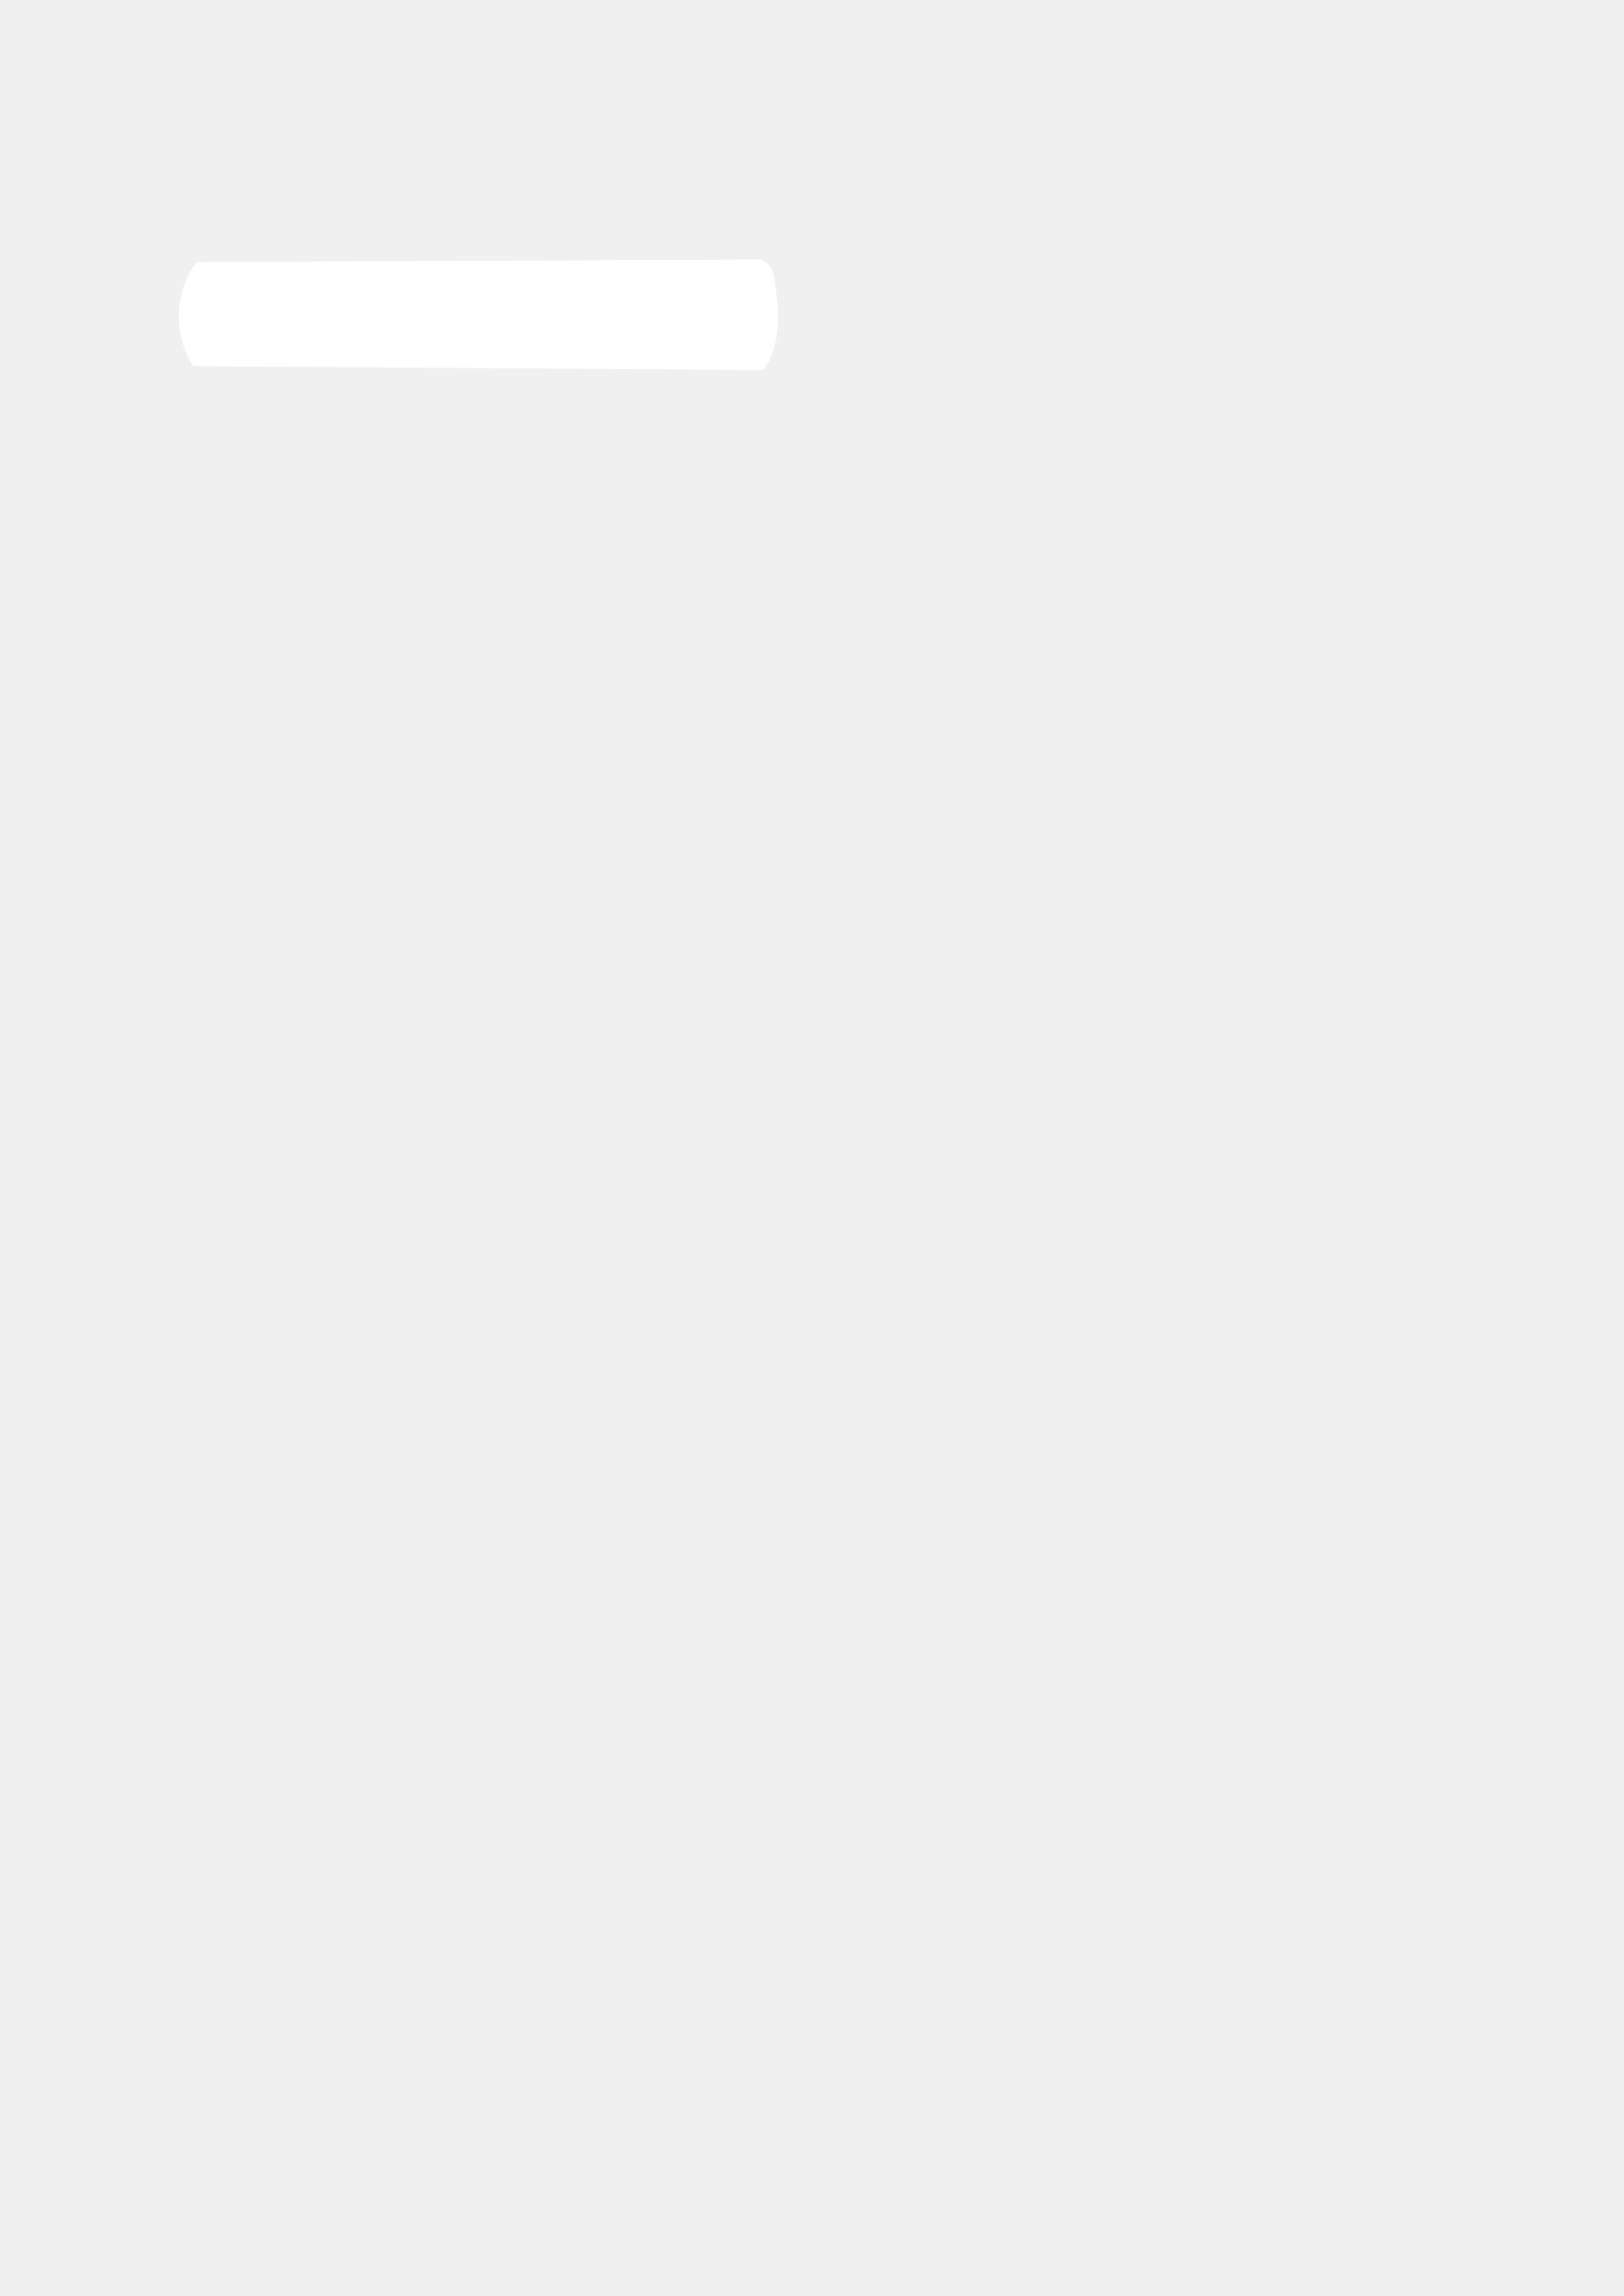
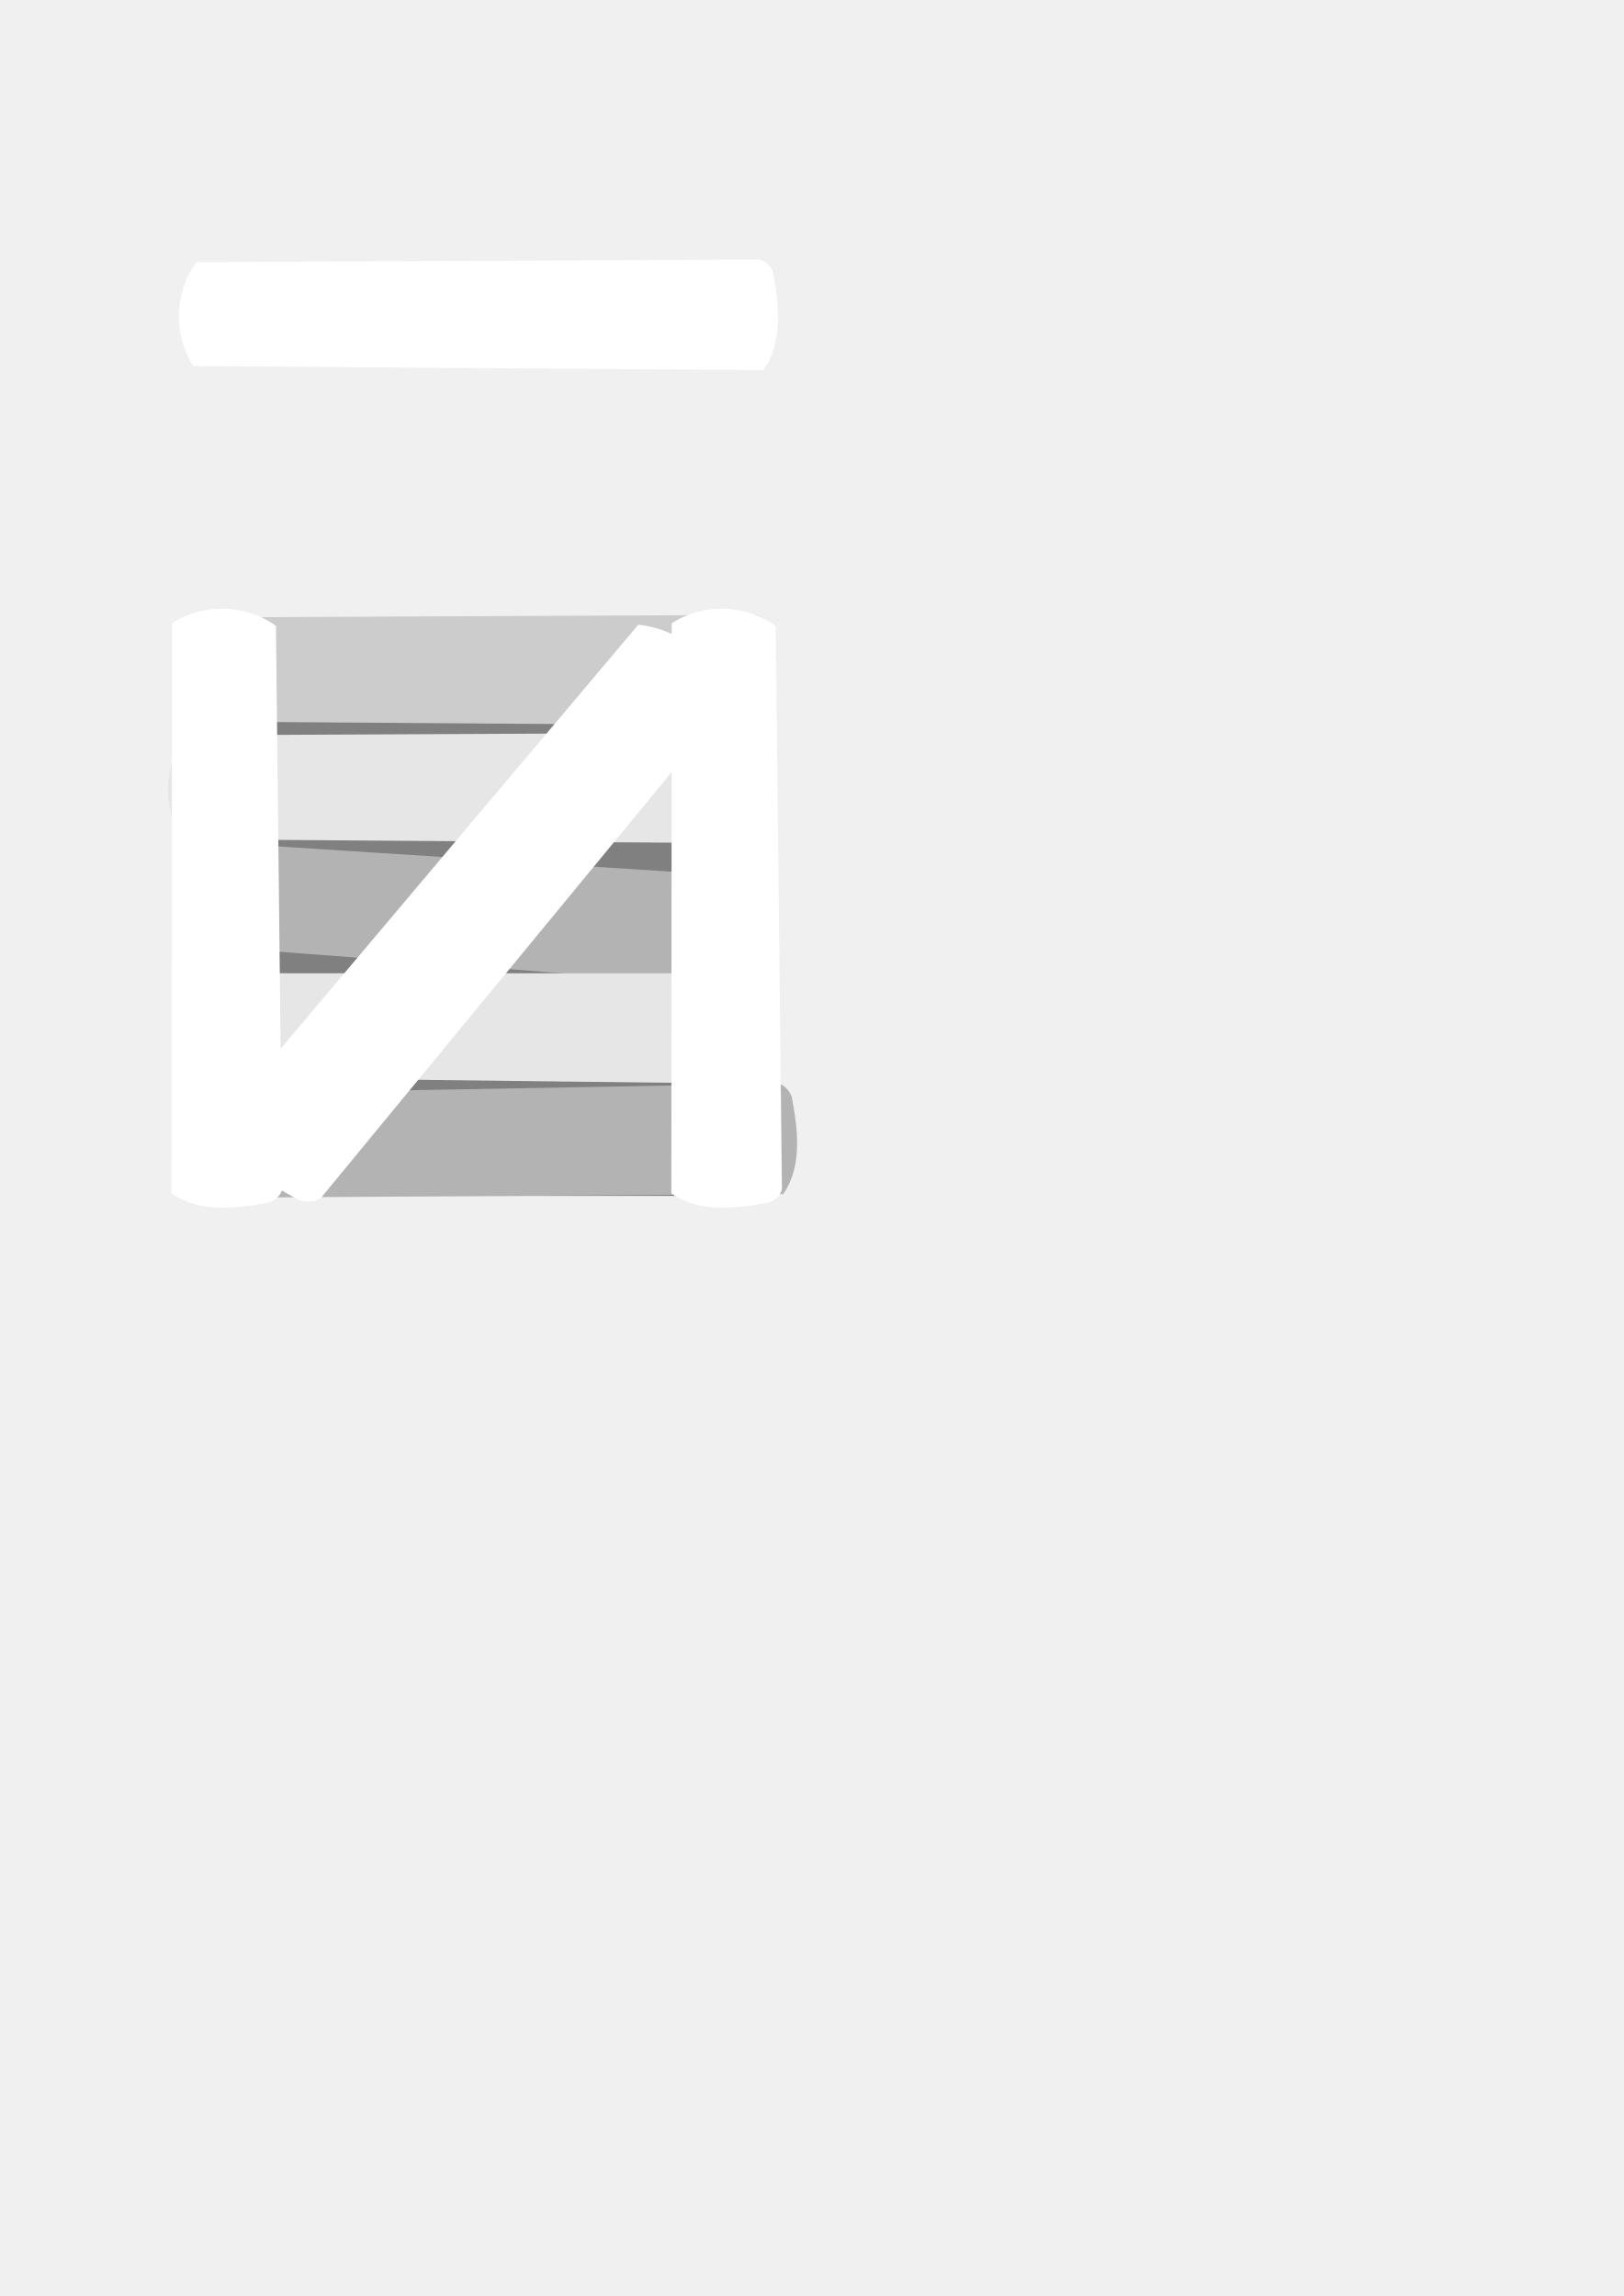
<svg xmlns="http://www.w3.org/2000/svg" width="210mm" height="297mm" viewBox="0 0 210 297" version="1.1" id="svg8">
  <defs id="defs2">
    <marker orient="auto" refY="0.0" refX="0.0" id="Arrow1Lstart" style="overflow:visible">
      <path id="path4607" d="M 0.0,0.0 L 5.0,-5.0 L -12.5,0.0 L 5.0,5.0 L 0.0,0.0 z " style="fill-rule:evenodd;stroke:#000000;stroke-width:1pt;stroke-opacity:1;fill:#808080;fill-opacity:1" transform="scale(0.8) translate(12.5,0)" />
    </marker>
  </defs>
  <g id="layer1">
+     <rect style="fill:#808080;stroke:#505050;stroke-width:0;stroke-linecap:butt;stroke-linejoin:round;stroke-miterlimit:4;stroke-dasharray:none;stroke-dashoffset:0;stroke-opacity:1" id="rect4913" width="75.595" height="73.516" x="24.001" y="81.176" ry="0.4" />
    <path style="fill:#ffffff;stroke-width:0;stroke:#505050;stroke-opacity:1;stroke-miterlimit:4;stroke-dasharray:none;stroke-dashoffset:0;stroke-linejoin:round;stroke-linecap:butt" d="m 97.806,33.571 c -24.129,0.112 -48.259,0.224 -72.388,0.336 -2.907,3.873 -3.02,9.436 -0.425,13.449 24.579,0.173 49.158,0.346 73.736,0.517 2.622,-3.637 1.978,-8.534 1.274,-12.608 -0.317,-0.788 -1.094,-1.85 -2.198,-1.694 z" id="rect91" />
+     <path id="path4889" d="m 97.272,79.541 c -24.129,0.112 -48.259,0.224 -72.388,0.336 -2.907,3.873 -3.02,9.436 -0.425,13.449 24.579,0.173 49.158,0.346 73.736,0.517 2.622,-3.637 1.978,-8.534 1.274,-12.608 -0.317,-0.788 -1.094,-1.85 -2.198,-1.694 z" style="fill:#cccccc;stroke:#505050;stroke-width:0;stroke-linecap:butt;stroke-linejoin:round;stroke-miterlimit:4;stroke-dasharray:none;stroke-dashoffset:0;stroke-opacity:1" />
+     <path style="fill:#e6e6e6;stroke:#505050;stroke-width:0;stroke-linecap:butt;stroke-linejoin:round;stroke-miterlimit:4;stroke-dasharray:none;stroke-dashoffset:0;stroke-opacity:1" d="m 96.392,94.778 c -24.129,0.112 -48.259,0.224 -72.388,0.336 -2.907,3.873 -3.02,9.436 -0.425,13.449 24.579,0.173 49.158,0.346 73.736,0.517 2.622,-3.637 1.978,-8.534 1.274,-12.608 -0.317,-0.788 -1.094,-1.85 -2.198,-1.694 z" id="path4891" />
+     <path id="path4893" d="m 97.722,113.455 c -24.08,-1.546 -48.16,-3.092 -72.24,-4.638 -3.166,3.664 -3.661,9.206 -1.347,13.388 24.509,1.861 49.018,3.722 73.527,5.582 2.865,-3.448 2.56,-8.378 2.137,-12.491 -0.262,-0.808 -0.965,-1.921 -2.076,-1.841 z" style="fill:#b3b3b3;stroke:#505050;stroke-width:0;stroke-linecap:butt;stroke-linejoin:round;stroke-miterlimit:4;stroke-dasharray:none;stroke-dashoffset:0;stroke-opacity:1" />
+     <path style="fill:#e6e6e6;stroke:#505050;stroke-width:0;stroke-linecap:butt;stroke-linejoin:round;stroke-miterlimit:4;stroke-dasharray:none;stroke-dashoffset:0;stroke-opacity:1" d="m 97.661,125.896 c -24.13,-10e-4 -48.259,-0.003 -72.389,-0.004 -2.925,3.859 -3.065,9.421 -0.488,13.447 24.578,0.288 49.155,0.576 73.733,0.863 2.639,-3.625 2.019,-8.525 1.333,-12.602 -0.313,-0.79 -1.086,-1.855 -2.19,-1.704 z" id="path4895" />
+     <path id="path4907" d="m 100.171,140.176 c -24.126,0.436 -48.251,0.872 -72.377,1.308 -2.855,3.911 -2.893,9.475 -0.244,13.453 24.579,-0.157 49.158,-0.315 73.737,-0.473 2.573,-3.672 1.864,-8.56 1.104,-12.624 -0.327,-0.784 -1.119,-1.835 -2.22,-1.664 z" style="fill:#b3b3b3;stroke:#505050;stroke-width:0;stroke-linecap:butt;stroke-linejoin:round;stroke-miterlimit:4;stroke-dasharray:none;stroke-dashoffset:0;stroke-opacity:1" />
+     <path id="path4905" d="M 36.49,153.355 C 36.223,129.227 35.957,105.099 35.689,80.971 31.798,78.089 26.235,78.011 22.238,80.633 c -0.015,24.579 -0.03,49.159 -0.044,73.738 3.654,2.598 8.547,1.924 12.616,1.193 0.786,-0.322 1.843,-1.106 1.68,-2.209 z" style="fill:#ffffff;stroke:#505050;stroke-width:0;stroke-linecap:butt;stroke-linejoin:round;stroke-miterlimit:4;stroke-dasharray:none;stroke-dashoffset:0;stroke-opacity:1" />
+     <path style="fill:#ffffff;stroke:#505050;stroke-width:0;stroke-linecap:butt;stroke-linejoin:round;stroke-miterlimit:4;stroke-dasharray:none;stroke-dashoffset:0;stroke-opacity:1" d="m 101.124,153.355 c -0.267,-24.128 -0.534,-48.256 -0.801,-72.384 -3.891,-2.882 -9.455,-2.96 -13.451,-0.338 -0.015,24.579 -0.03,49.159 -0.044,73.738 3.654,2.598 8.547,1.924 12.616,1.193 0.786,-0.322 1.843,-1.106 1.68,-2.209 z" id="path4909" />
+     <path id="path4911" d="M 41.854,154.537 C 59.372,133.265 76.891,111.994 94.409,90.722 93.027,85.424 88.076,81.381 82.55,80.816 64.446,102.281 46.341,123.746 28.238,145.211 c 1.376,4.88 6.277,7.787 10.478,10.055 0.944,0.28 2.473,0.35 3.137,-0.73 z" style="fill:#ffffff;stroke:#505050;stroke-width:0;stroke-linecap:butt;stroke-linejoin:round;stroke-miterlimit:4;stroke-dasharray:none;stroke-dashoffset:0;stroke-opacity:1" />
  </g>
</svg>
